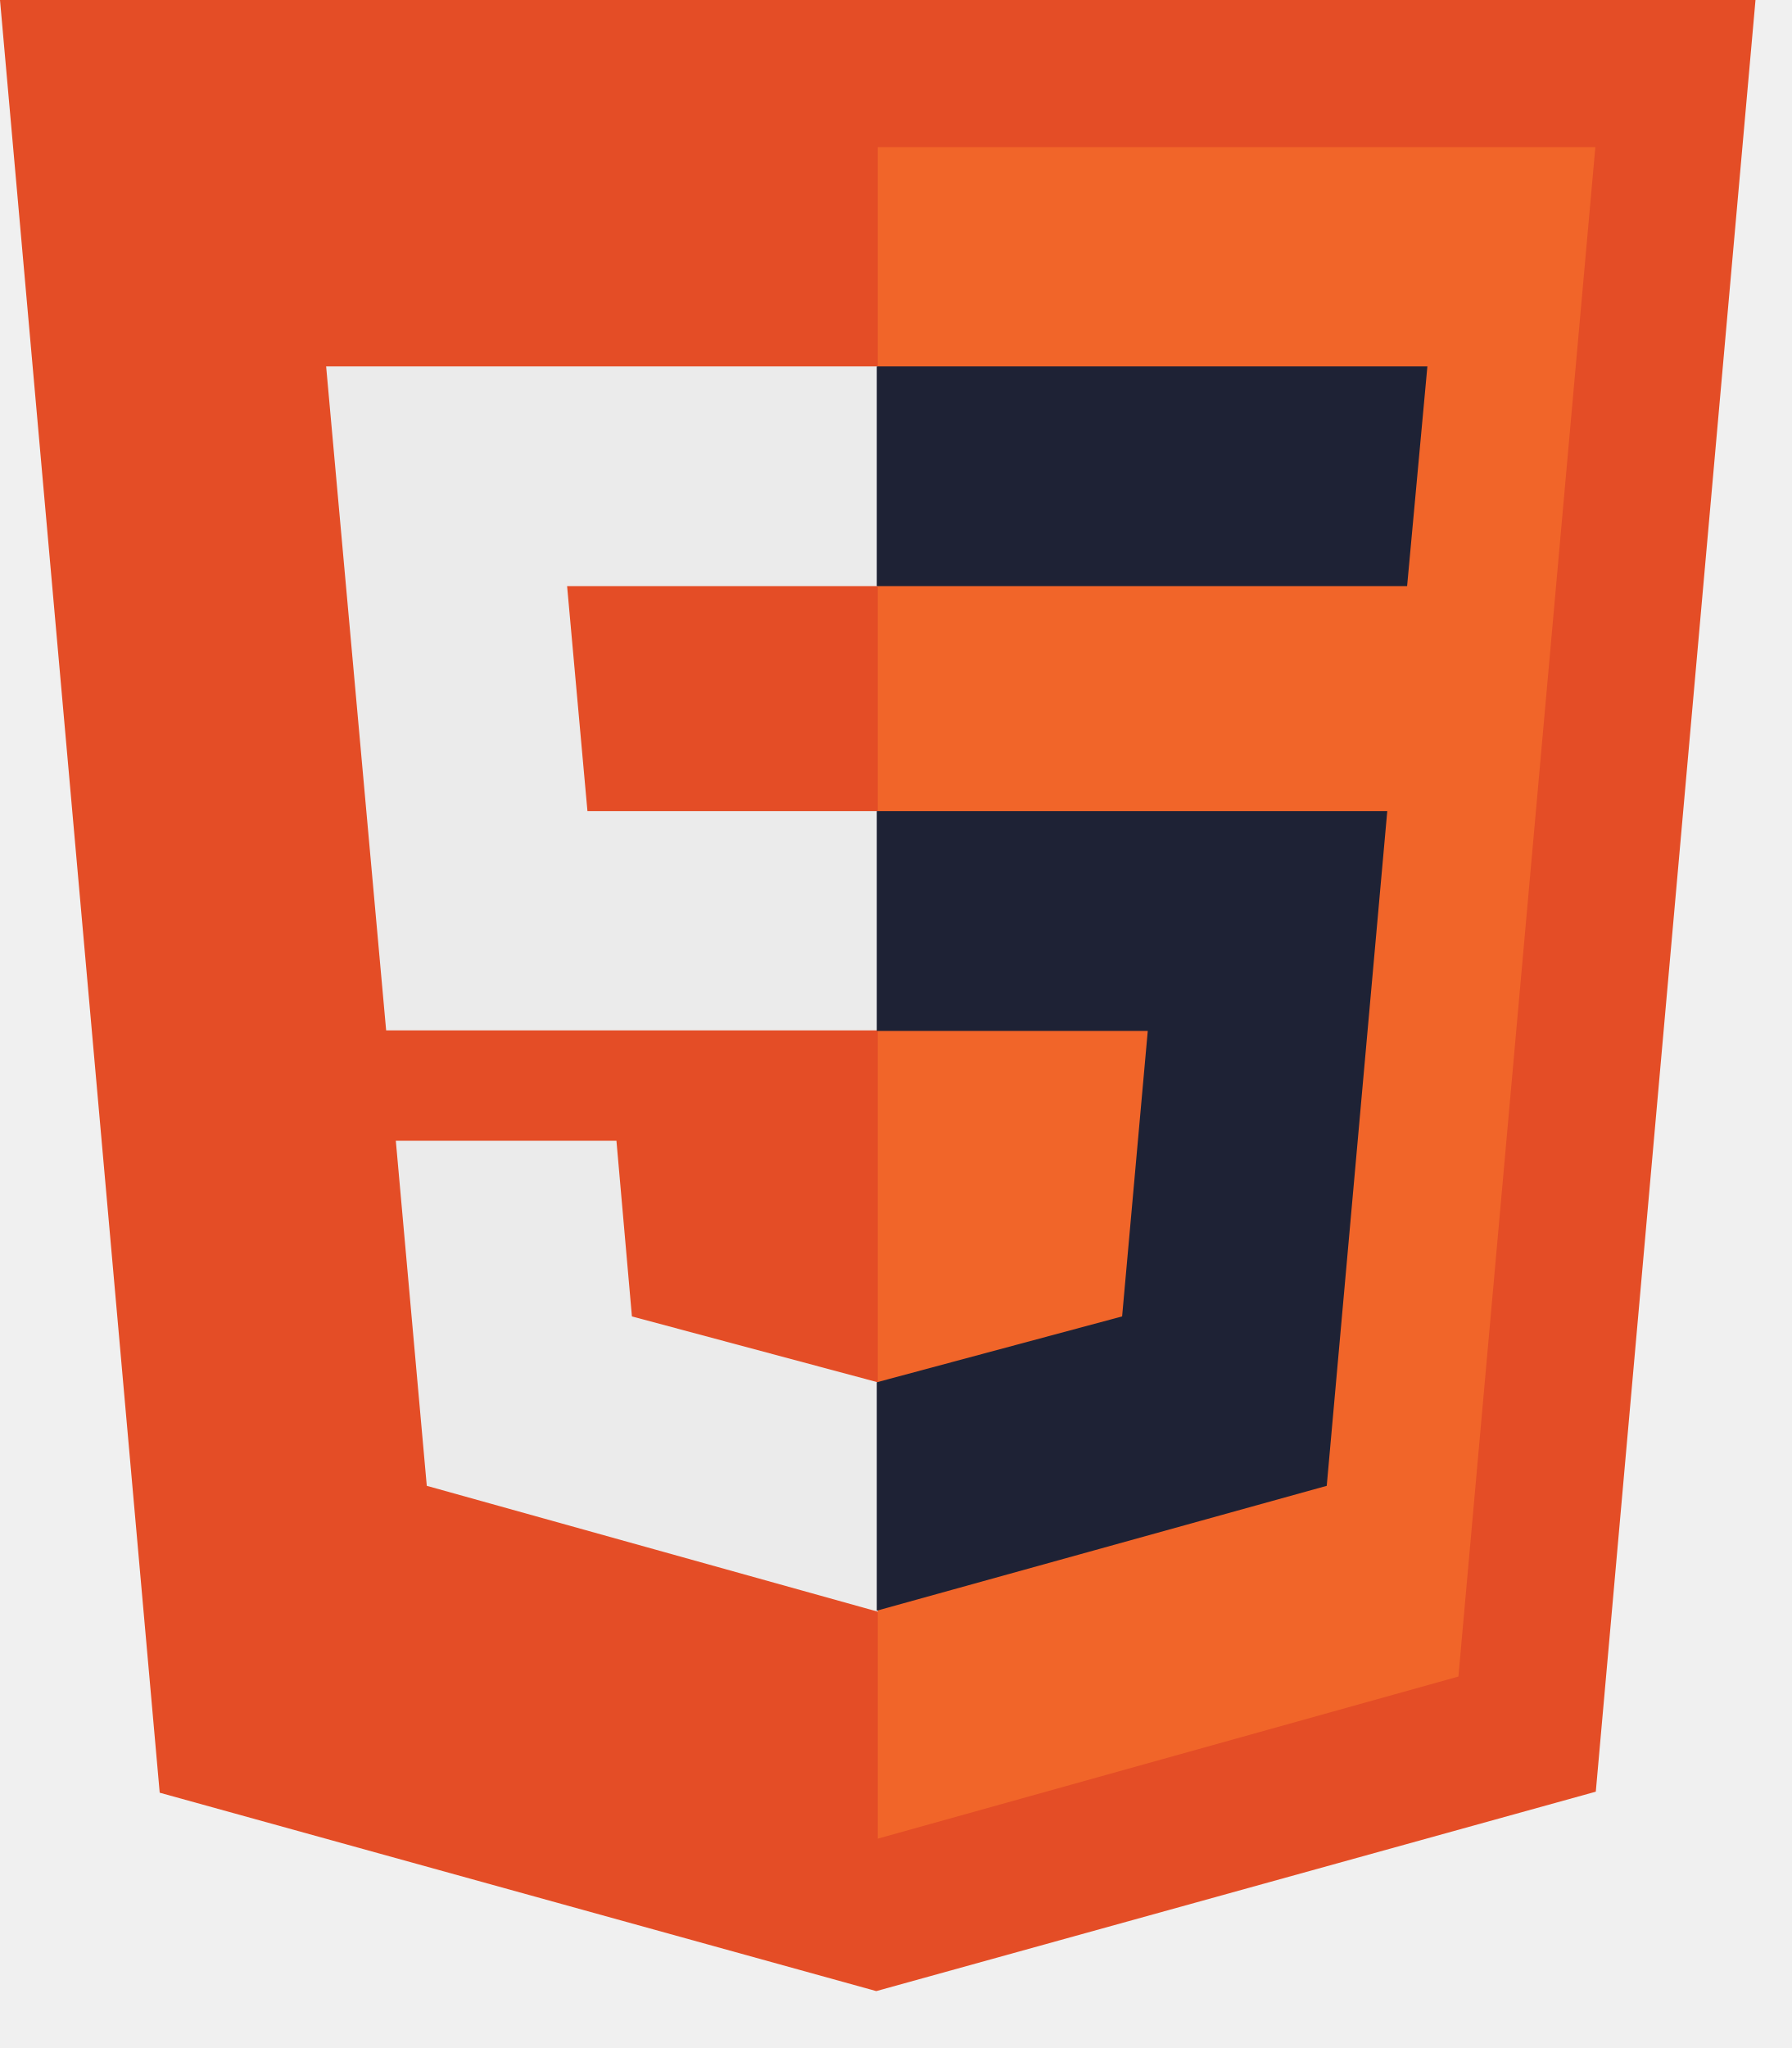
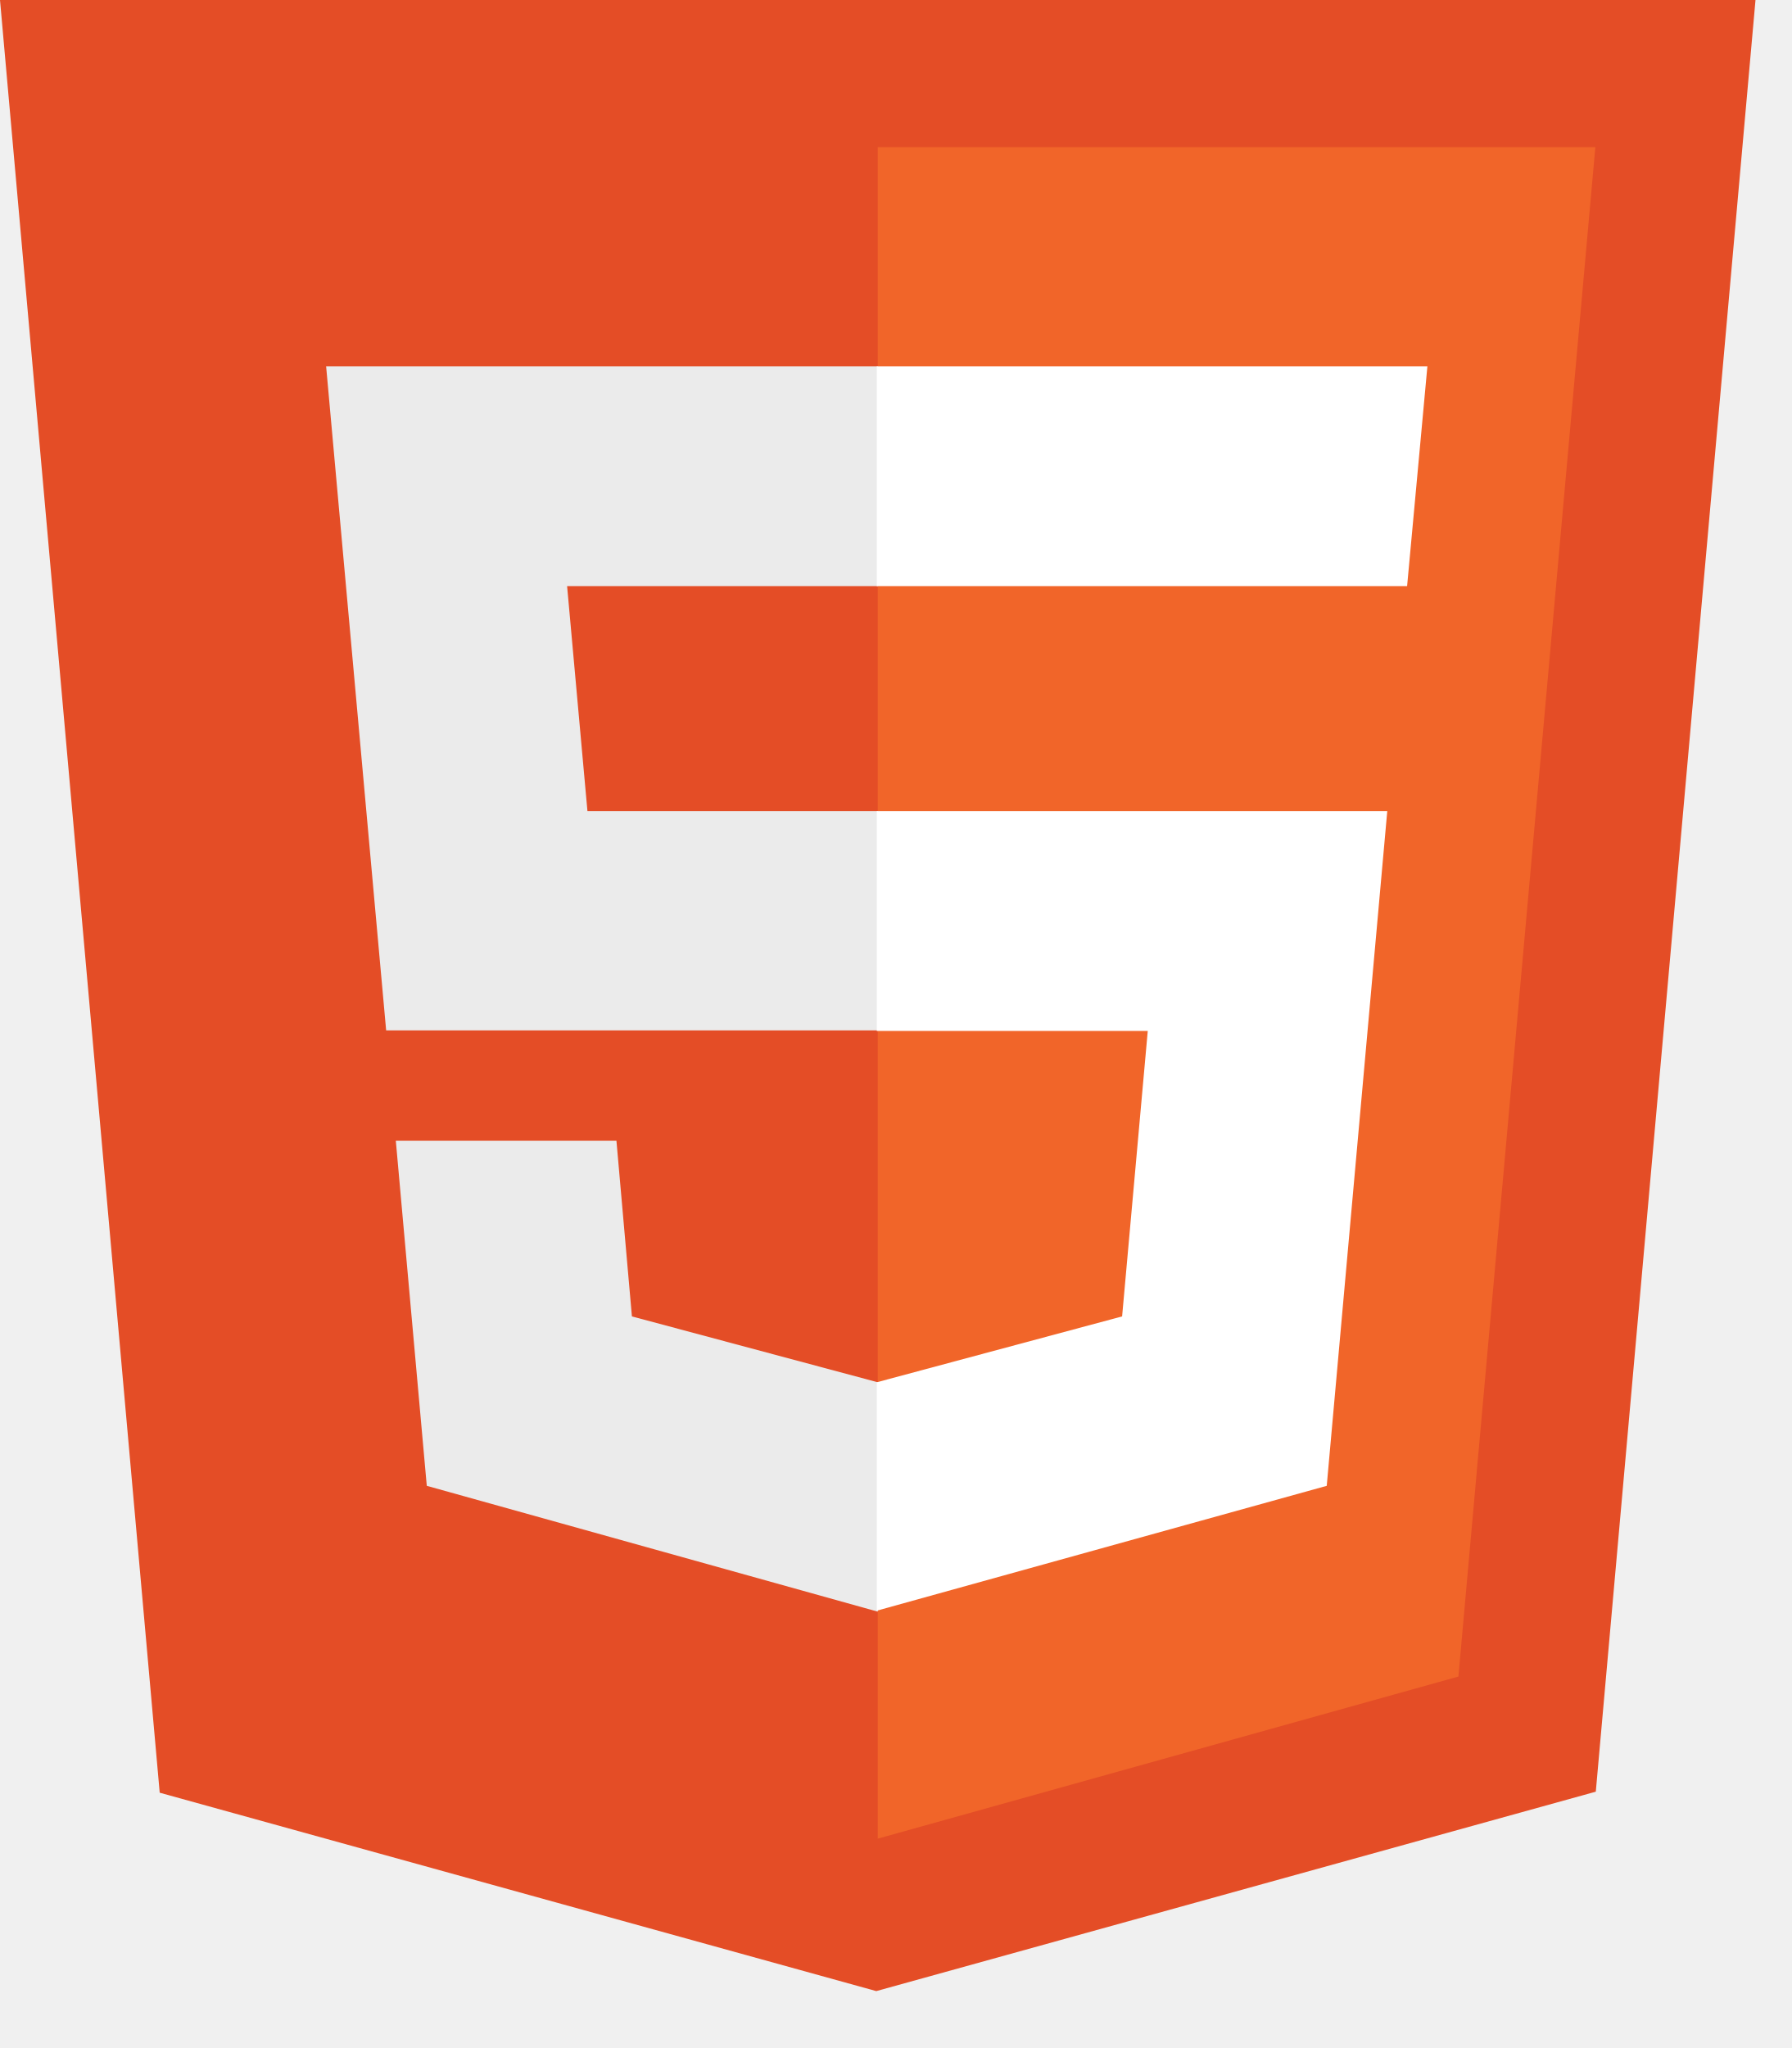
<svg xmlns="http://www.w3.org/2000/svg" width="28" height="32" viewBox="0 0 28 32" fill="none">
  <path d="M2.496 28.011L0 0H27.436L24.94 27.995L13.695 31.111" fill="#E44D26" />
  <path d="M13.718 28.729V2.299H24.933L22.793 26.196" fill="#F16529" />
  <path d="M5.097 5.725H13.718V9.158H8.863L9.181 12.674H13.718V16.1H6.035L5.097 5.725ZM6.186 17.824H9.634L9.876 20.569L13.718 21.598V25.182L6.67 23.216" fill="#EBEBEB" />
-   <path d="M22.308 5.725H13.703V9.158H21.991L22.308 5.725ZM21.681 12.674H13.703V16.108H17.938L17.537 20.569L13.703 21.598V25.167L20.735 23.216" fill="#1E2235" />
+   <path d="M22.308 5.725H13.703V9.158H21.991L22.308 5.725ZM21.681 12.674H13.703V16.108H17.938L17.537 20.569L13.703 21.598V25.167L20.735 23.216" fill="white" />
</svg>
